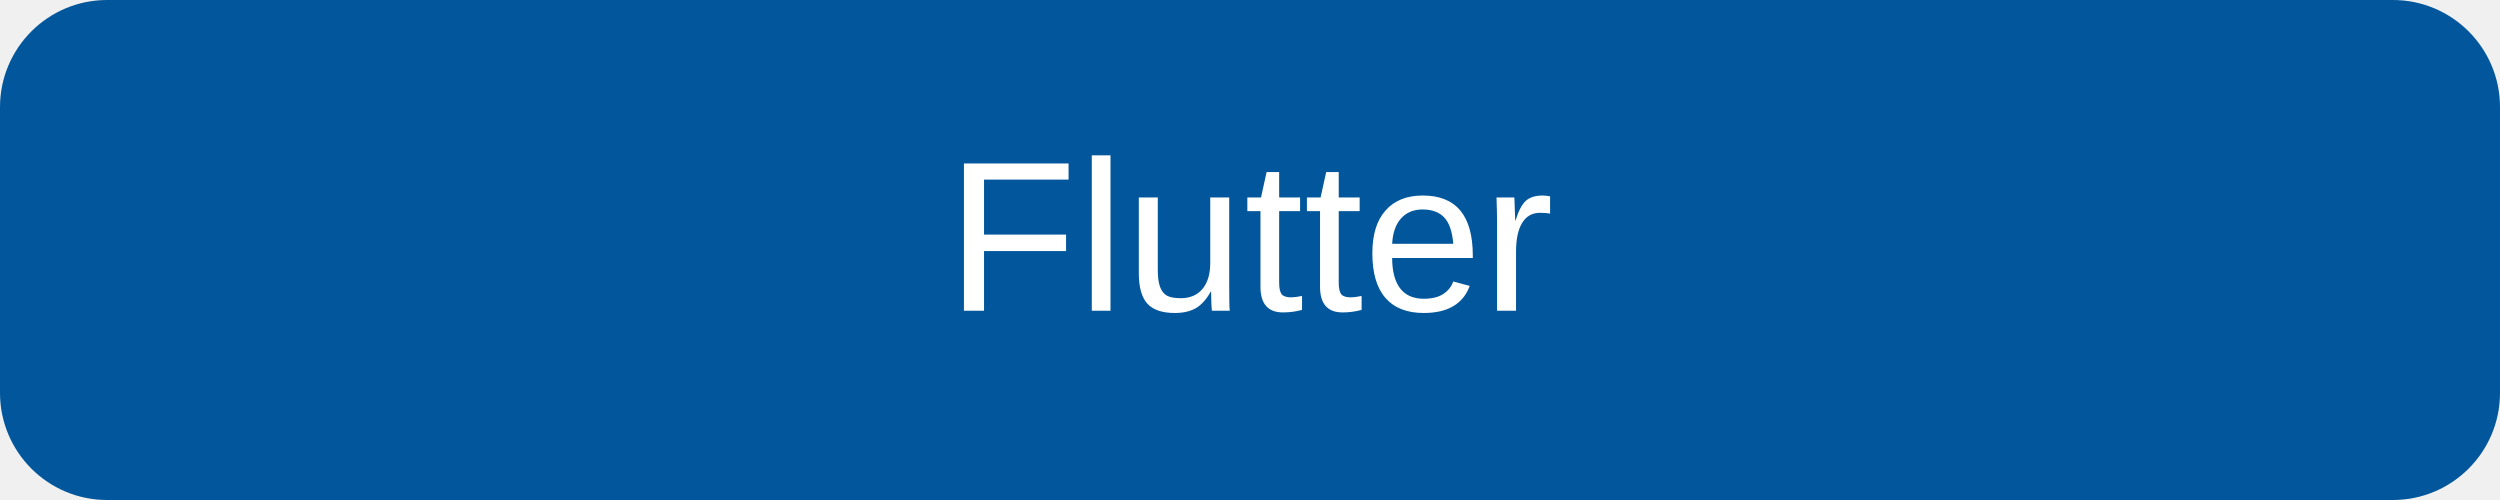
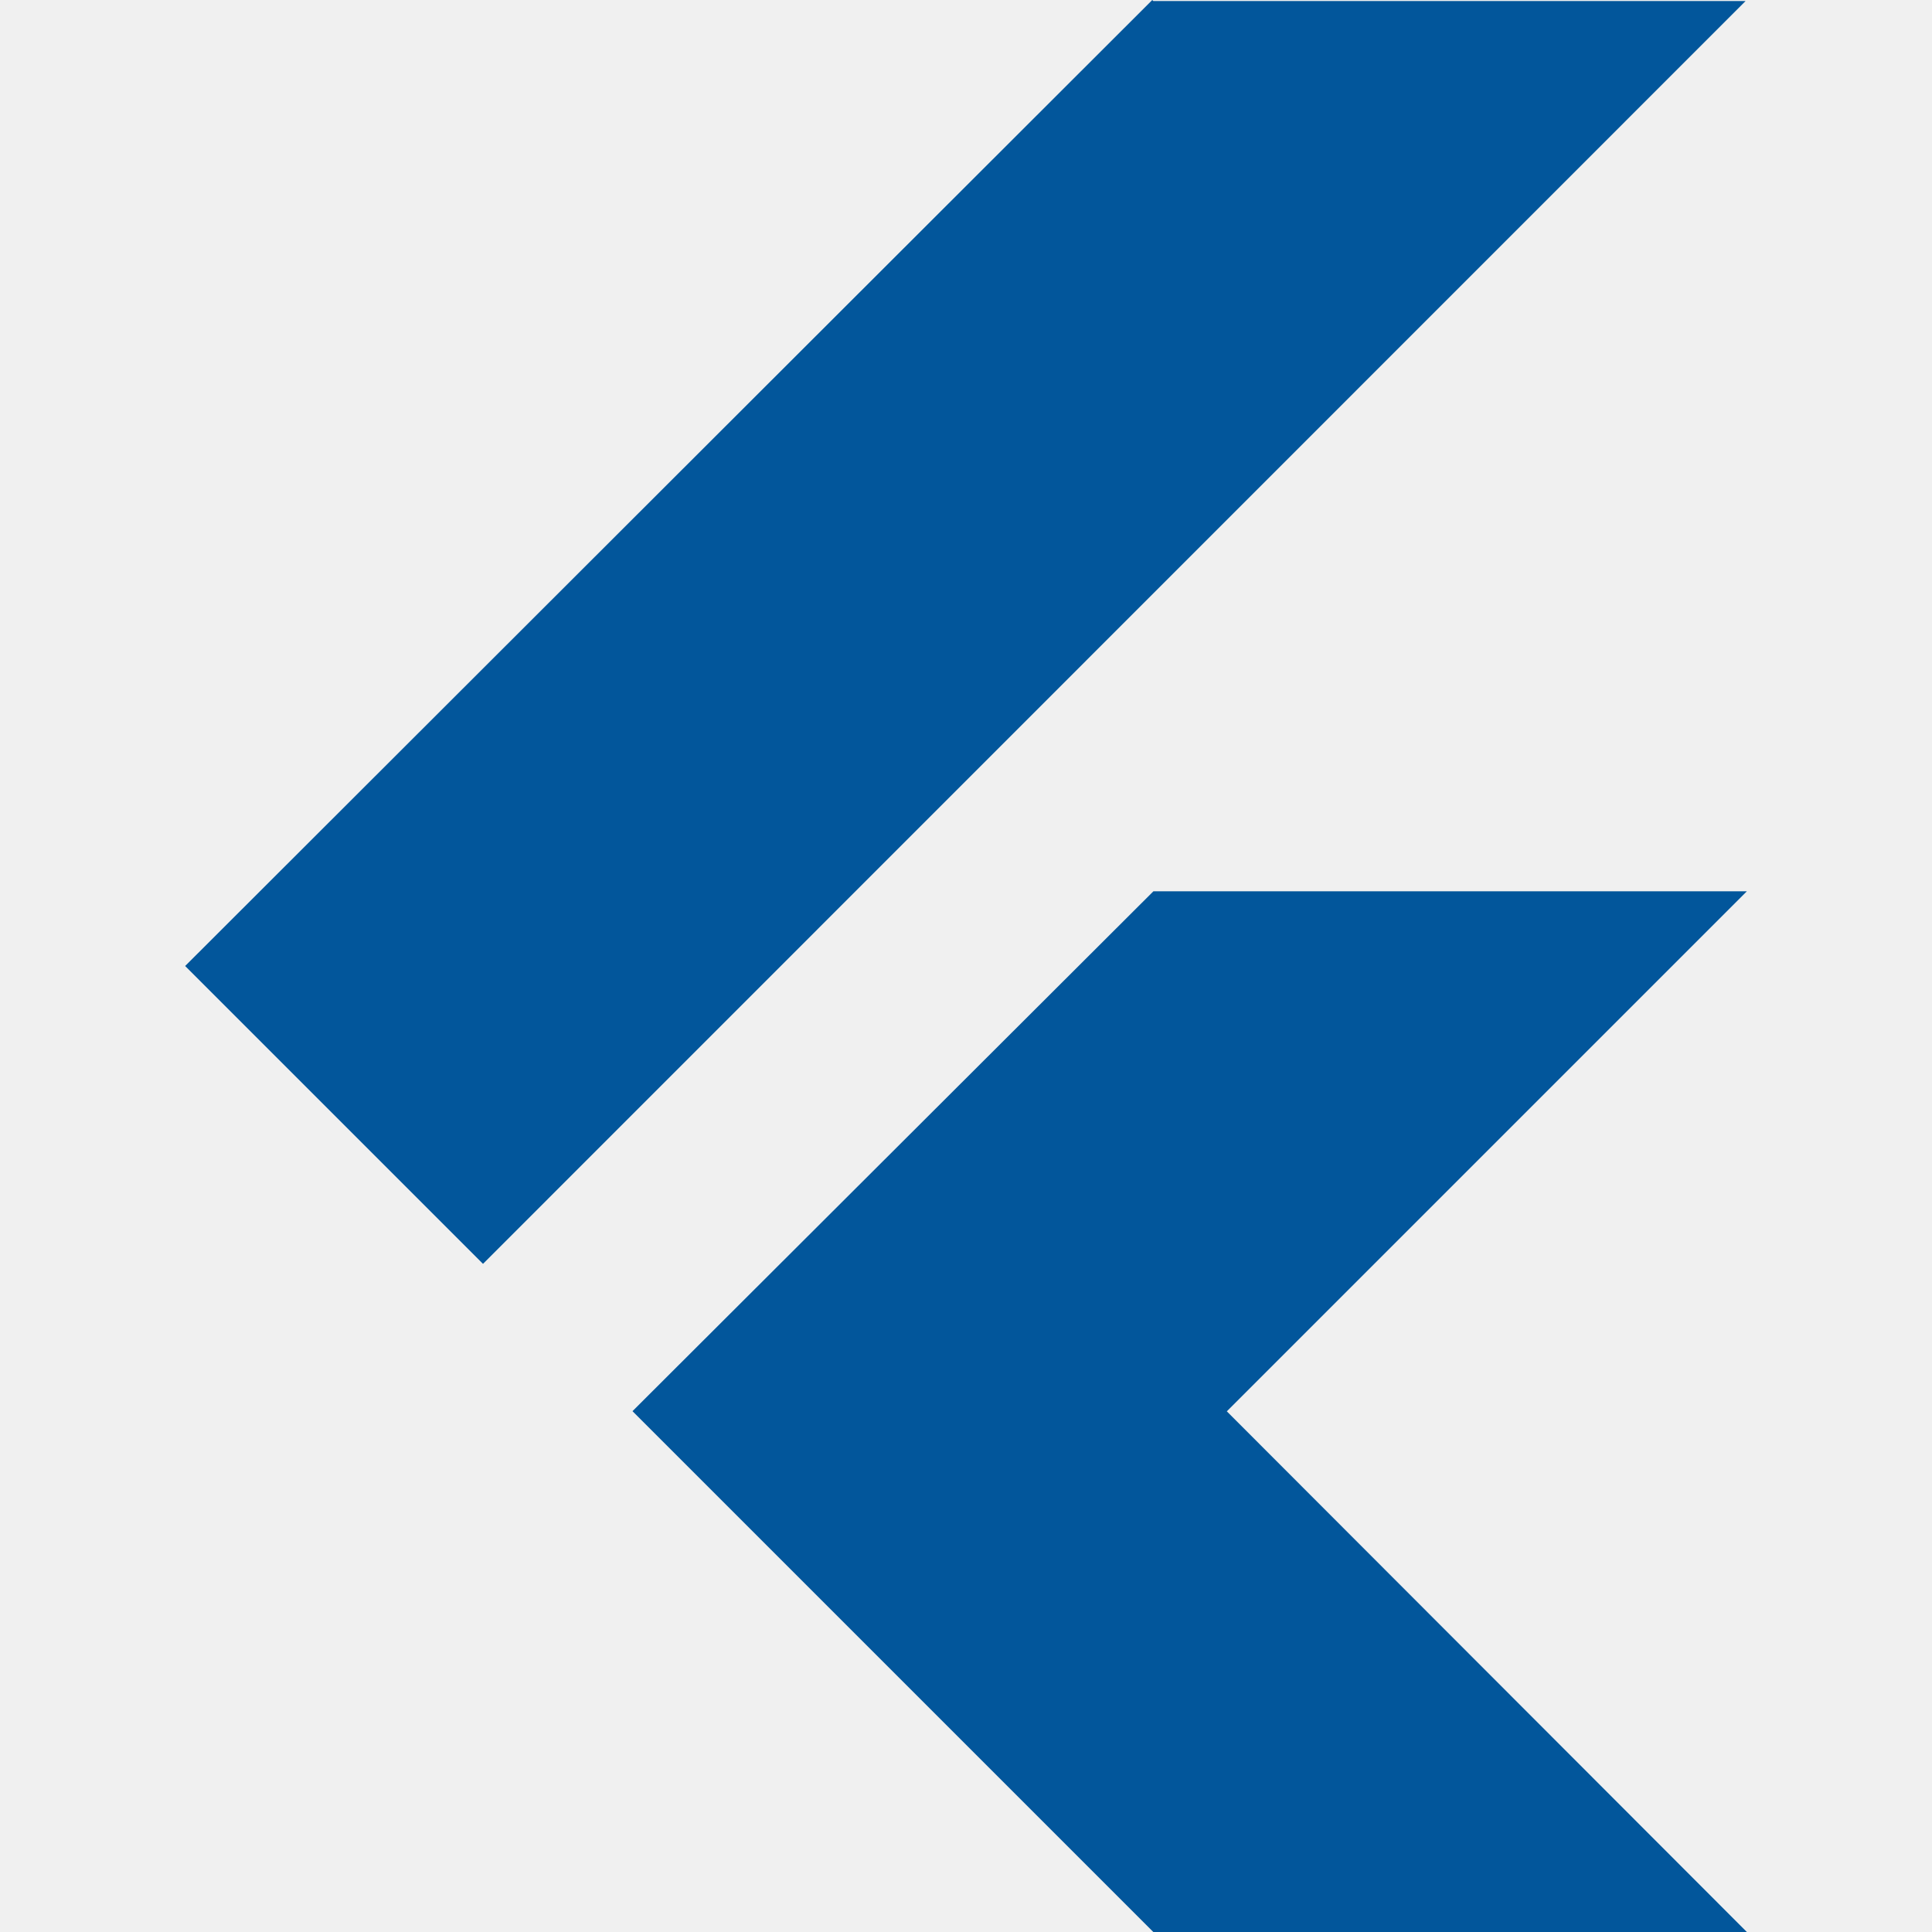
- <svg xmlns="http://www.w3.org/2000/svg" width="140" height="28">
-   <rect width="100%" height="100%" rx="6" fill="#02569B" />
-   <text x="50%" y="50%" dominant-baseline="middle" text-anchor="middle" font-family="Arial, Helvetica, sans-serif" font-size="12" fill="#ffffff">Flutter</text>
+ <svg xmlns="http://www.w3.org/2000/svg" fill="#02569B" role="img" viewBox="0 0 24 24">
+   <path d="M14.314 0L2.3 12 6 15.7 21.684.013h-7.357zm.014 11.072L7.857 17.53l6.47 6.47H21.7l-6.46-6.468 6.46-6.46h-7.37z" />
</svg>
